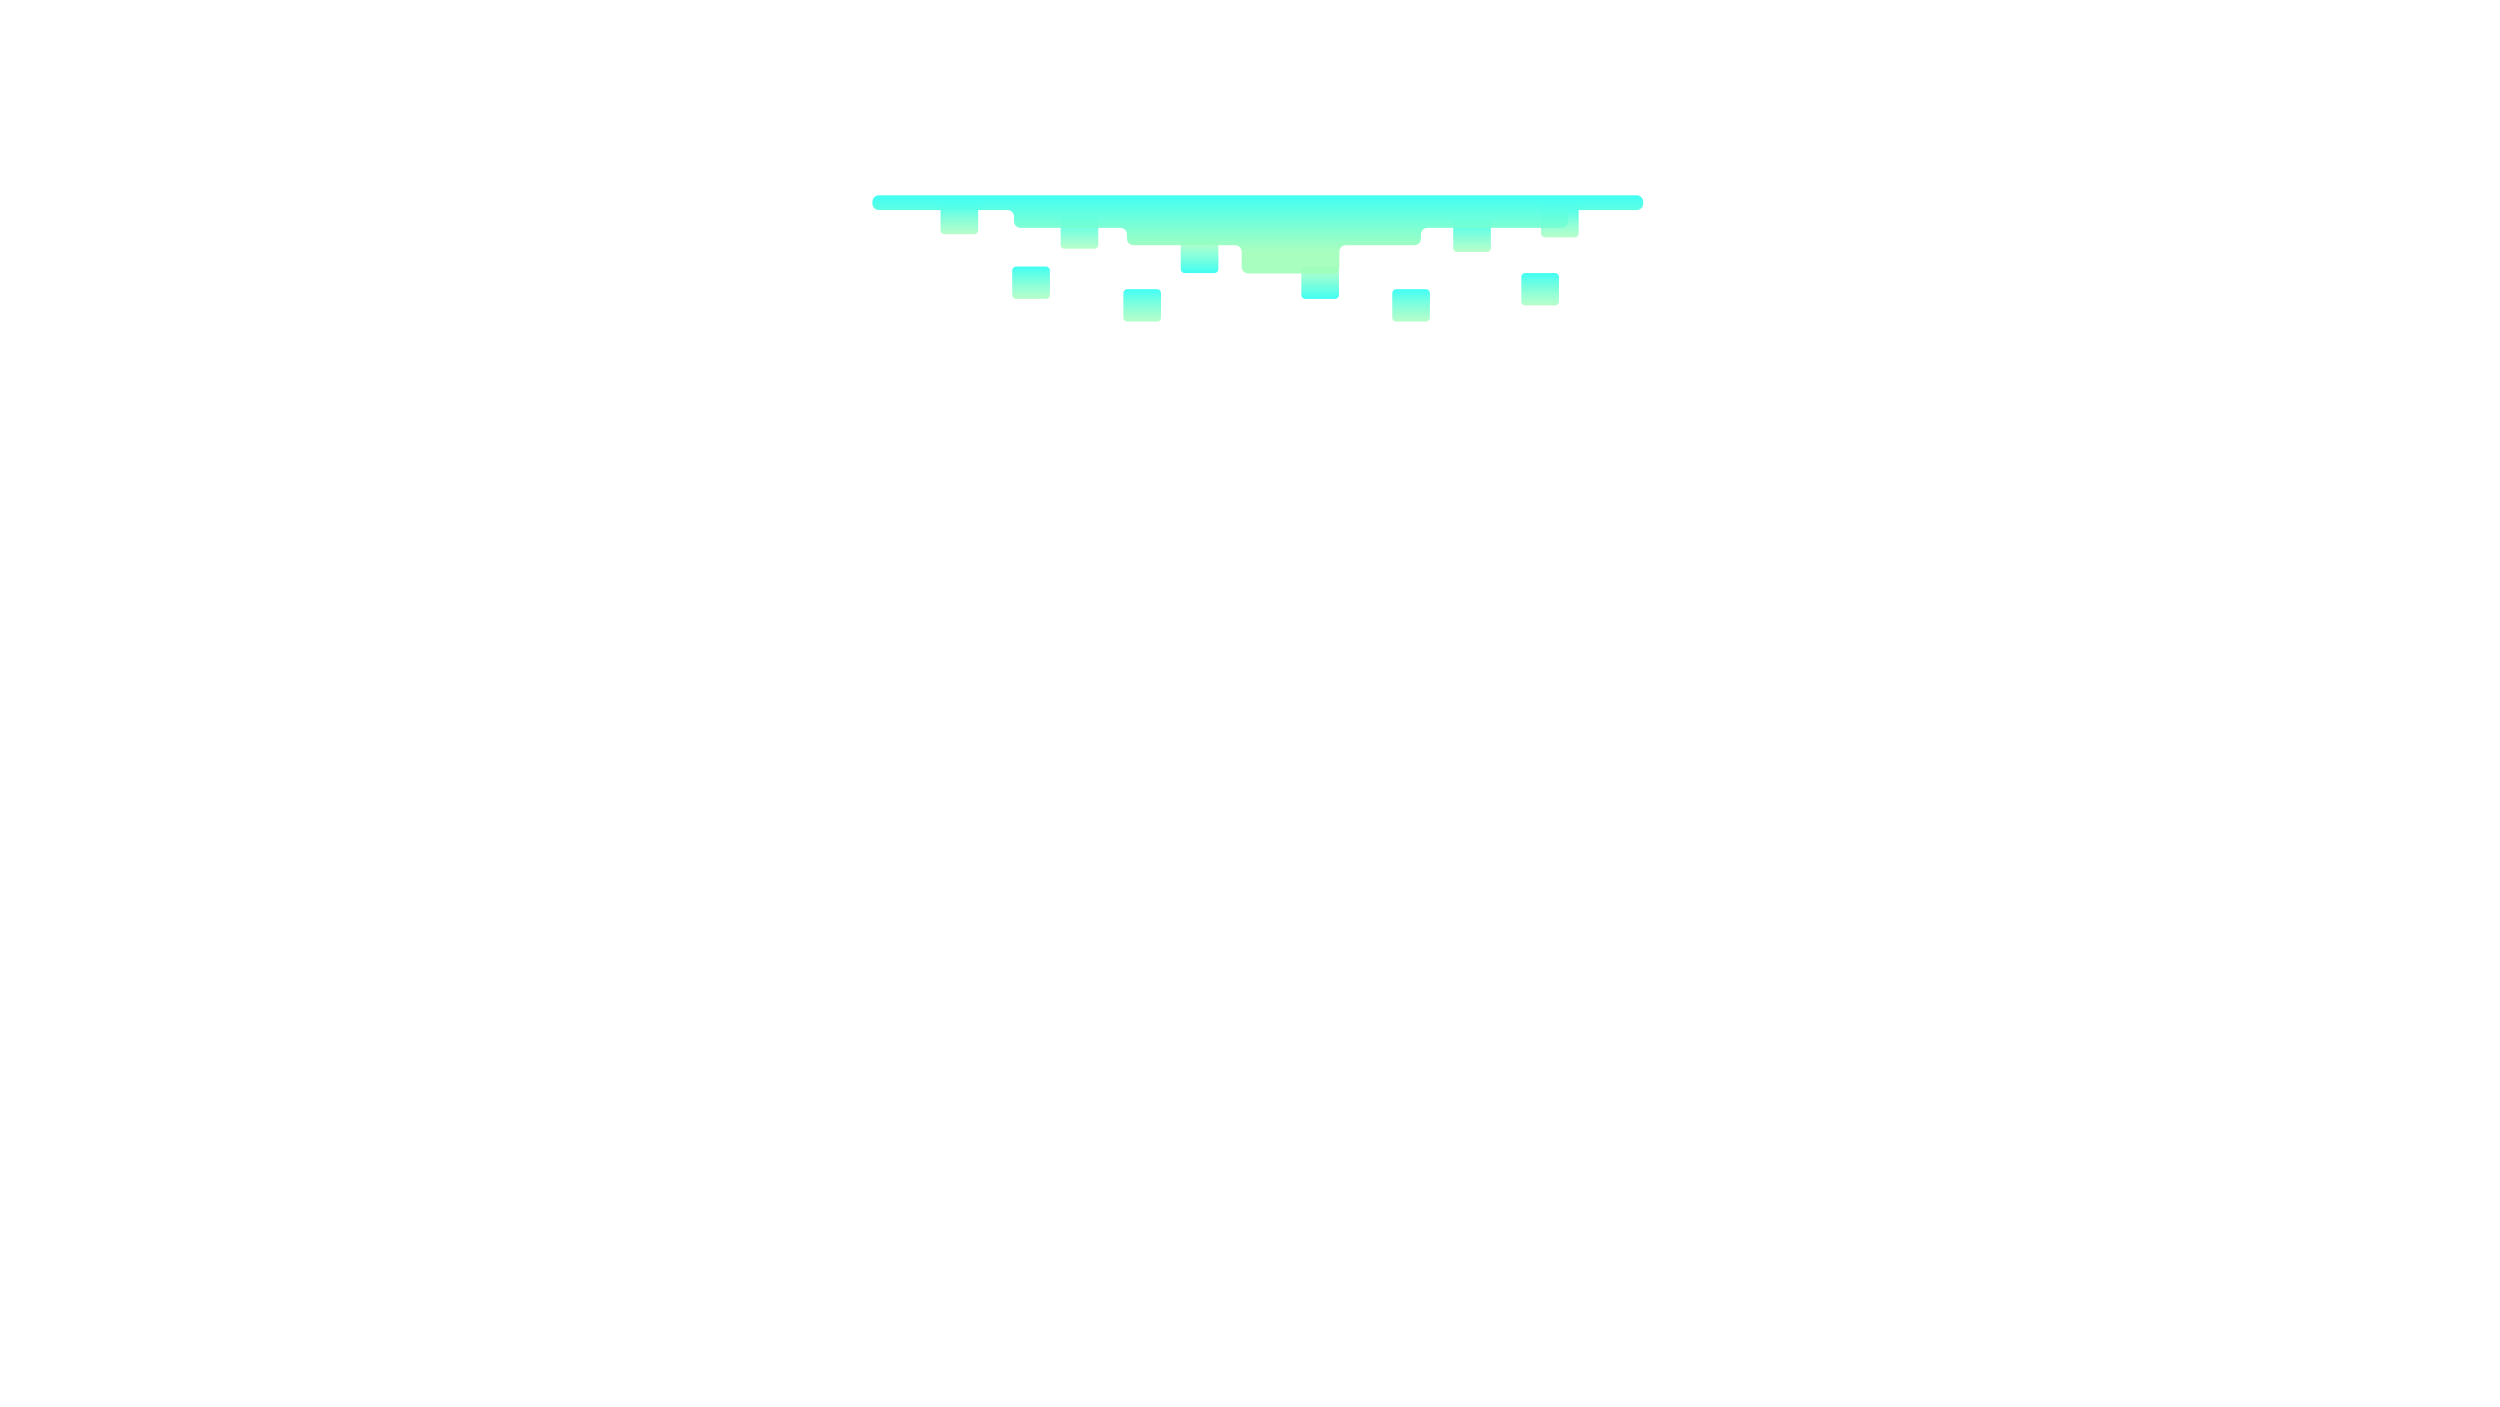
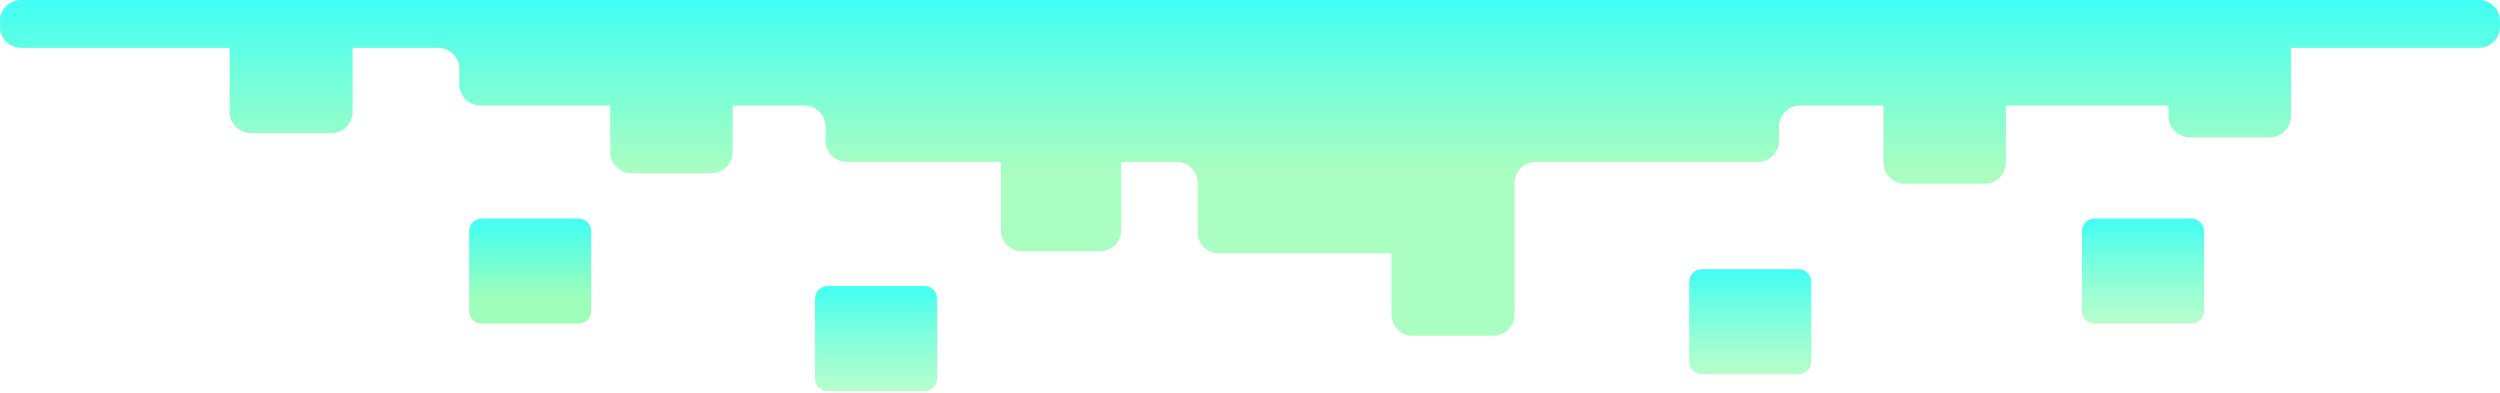
- <svg xmlns="http://www.w3.org/2000/svg" viewBox="-670 -150 1920 1080" fill="none">
-   <rect width="28.912" height="24.872" rx="3" transform="matrix(1 0 0 -1 236.8 59.692)" fill="url(#paint0_linear)" />
-   <rect x="446.065" y="18.654" width="28.912" height="24.872" rx="3" fill="url(#paint1_linear)" />
-   <rect x="513.526" y="7.462" width="28.912" height="24.872" rx="3" fill="url(#paint2_linear)" />
-   <rect x="144.558" y="16.167" width="28.912" height="24.872" rx="3" fill="url(#paint3_linear)" />
-   <rect x="107.386" y="54.718" width="28.912" height="24.872" rx="3" fill="url(#paint4_linear)" />
-   <rect x="192.744" y="72.128" width="28.912" height="24.872" rx="3" fill="url(#paint5_linear)" />
-   <rect x="52.316" y="4.974" width="28.912" height="24.872" rx="3" fill="url(#paint6_linear)" />
-   <path d="M329.419 76.59a3 3 0 003 3h22.911a3 3 0 003-3V57.718a3 3 0 00-3-3h-22.911a3 3 0 00-3 3V76.59z" fill="url(#paint7_linear)" />
-   <rect x="498.381" y="59.692" width="28.912" height="24.872" rx="3" fill="url(#paint8_linear)" />
-   <rect x="399.256" y="72.128" width="28.912" height="24.872" rx="3" fill="url(#paint9_linear)" />
-   <path d="M0 5a5 5 0 015-5h582a5 5 0 015 5v1.333a5 5 0 01-5 5h-47.823a5 5 0 00-5 5V20a5 5 0 01-5 5H426.284a5 5 0 00-5 5v3.333a5 5 0 01-5 5h-52.642a5 5 0 00-5 5V55a5 5 0 01-5 5h-65.033a5 5 0 01-5-5V43.333a5 5 0 00-5-5h-78.111a5 5 0 01-5-5V30a5 5 0 00-5-5h-76.735a5 5 0 01-5-5v-3.667a5 5 0 00-5-5H5a5 5 0 01-5-5V5z" fill="url(#paint10_linear)" />
+ <svg xmlns="http://www.w3.org/2000/svg" fill="none" viewBox="0 0 592 93">
+   <path d="M111.088 54.744a3 3 0 013-3H137a3 3 0 013 3v18.871a3 3 0 01-3 3h-22.912a3 3 0 01-3-3V54.744z" fill="url(#paint0_linear)" />
+   <rect x="193" y="67.744" width="28.912" height="24.872" rx="3" fill="url(#paint1_linear)" />
+   <rect x="493" y="51.744" width="28.912" height="24.872" rx="3" fill="url(#paint2_linear)" />
+   <rect x="400" y="63.744" width="28.912" height="24.872" rx="3" fill="url(#paint3_linear)" />
+   <path d="M5 0h582a5 5 0 015 5v1.333a5 5 0 01-5 5h-44.5V27.5a5 5 0 01-5 5h-19a5 5 0 01-5-5V25H475v13.5a5 5 0 01-5 5h-19a5 5 0 01-5-5V25h-19.716a5 5 0 00-5 5v3.333a5 5 0 01-5 5h-52.642a5 5 0 00-5 5V74.5a5 5 0 01-5 5H334.5a5 5 0 01-5-5V60h-40.891a5 5 0 01-5-5V43.333a5 5 0 00-5-5H265.5V54.5a5 5 0 01-5 5H242a5 5 0 01-5-5V38.333h-36.502a5 5 0 01-5-5V30a5 5 0 00-5-5H173.5v11a5 5 0 01-5 5h-19a5 5 0 01-5-5V25h-30.737a5 5 0 01-5-5v-3.667a5 5 0 00-5-5H83.5V26.5a5 5 0 01-5 5H59.381a5 5 0 01-5-5V11.333H5a5 5 0 01-5-5V5a5 5 0 015-5z" fill="url(#paint4_linear)" />
  <defs>
-     <linearGradient id="paint0_linear" x1="14.456" y1="0" x2="14.456" y2="24.872" gradientUnits="userSpaceOnUse">
+     <linearGradient id="paint0_linear" x1="126" y1="51.744" x2="126" y2="76.744" gradientUnits="userSpaceOnUse">
+       <stop stop-color="#40FFF4" />
+       <stop offset=".766" stop-color="#9FFEB9" />
+     </linearGradient>
+     <linearGradient id="paint1_linear" x1="207.456" y1="67.744" x2="207.456" y2="92.615" gradientUnits="userSpaceOnUse">
      <stop stop-color="#40FFF4" />
      <stop offset="1" stop-color="#9FFEB9" stop-opacity=".742" />
    </linearGradient>
-     <linearGradient id="paint1_linear" x1="460.521" y1="18.654" x2="460.521" y2="43.526" gradientUnits="userSpaceOnUse">
+     <linearGradient id="paint2_linear" x1="507.456" y1="51.744" x2="507.456" y2="76.615" gradientUnits="userSpaceOnUse">
      <stop stop-color="#40FFF4" />
      <stop offset="1" stop-color="#9FFEB9" stop-opacity=".742" />
    </linearGradient>
-     <linearGradient id="paint2_linear" x1="527.981" y1="7.462" x2="527.981" y2="32.333" gradientUnits="userSpaceOnUse">
+     <linearGradient id="paint3_linear" x1="414.456" y1="63.744" x2="414.456" y2="88.615" gradientUnits="userSpaceOnUse">
      <stop stop-color="#40FFF4" />
      <stop offset="1" stop-color="#9FFEB9" stop-opacity=".742" />
    </linearGradient>
-     <linearGradient id="paint3_linear" x1="159.014" y1="16.167" x2="159.014" y2="41.038" gradientUnits="userSpaceOnUse">
+     <linearGradient id="paint4_linear" x1="296" y1="0" x2="296" y2="60" gradientUnits="userSpaceOnUse">
      <stop stop-color="#40FFF4" />
-       <stop offset="1" stop-color="#9FFEB9" stop-opacity=".742" />
-     </linearGradient>
-     <linearGradient id="paint4_linear" x1="121.842" y1="54.718" x2="121.842" y2="79.59" gradientUnits="userSpaceOnUse">
-       <stop stop-color="#40FFF4" />
-       <stop offset="1" stop-color="#9FFEB9" stop-opacity=".742" />
-     </linearGradient>
-     <linearGradient id="paint5_linear" x1="207.2" y1="72.128" x2="207.2" y2="97" gradientUnits="userSpaceOnUse">
-       <stop stop-color="#40FFF4" />
-       <stop offset="1" stop-color="#9FFEB9" stop-opacity=".742" />
-     </linearGradient>
-     <linearGradient id="paint6_linear" x1="66.772" y1="4.974" x2="66.772" y2="29.846" gradientUnits="userSpaceOnUse">
-       <stop stop-color="#40FFF4" />
-       <stop offset="1" stop-color="#9FFEB9" stop-opacity=".742" />
-     </linearGradient>
-     <linearGradient id="paint7_linear" x1="345.966" y1="79.59" x2="345.966" y2="54.718" gradientUnits="userSpaceOnUse">
-       <stop stop-color="#40FFF4" />
-       <stop offset="1" stop-color="#9FFEB9" stop-opacity=".742" />
-     </linearGradient>
-     <linearGradient id="paint8_linear" x1="512.837" y1="59.692" x2="512.837" y2="84.564" gradientUnits="userSpaceOnUse">
-       <stop stop-color="#40FFF4" />
-       <stop offset="1" stop-color="#9FFEB9" stop-opacity=".742" />
-     </linearGradient>
-     <linearGradient id="paint9_linear" x1="413.712" y1="72.128" x2="413.712" y2="97" gradientUnits="userSpaceOnUse">
-       <stop stop-color="#40FFF4" />
-       <stop offset="1" stop-color="#9FFEB9" stop-opacity=".742" />
-     </linearGradient>
-     <linearGradient id="paint10_linear" x1="296" y1="0" x2="296" y2="60" gradientUnits="userSpaceOnUse">
-       <stop stop-color="#40FFF4" />
-       <stop offset=".712" stop-color="#9FFEB9" stop-opacity=".915" />
+       <stop offset=".682" stop-color="#9FFEB9" stop-opacity=".885" />
    </linearGradient>
  </defs>
</svg>
